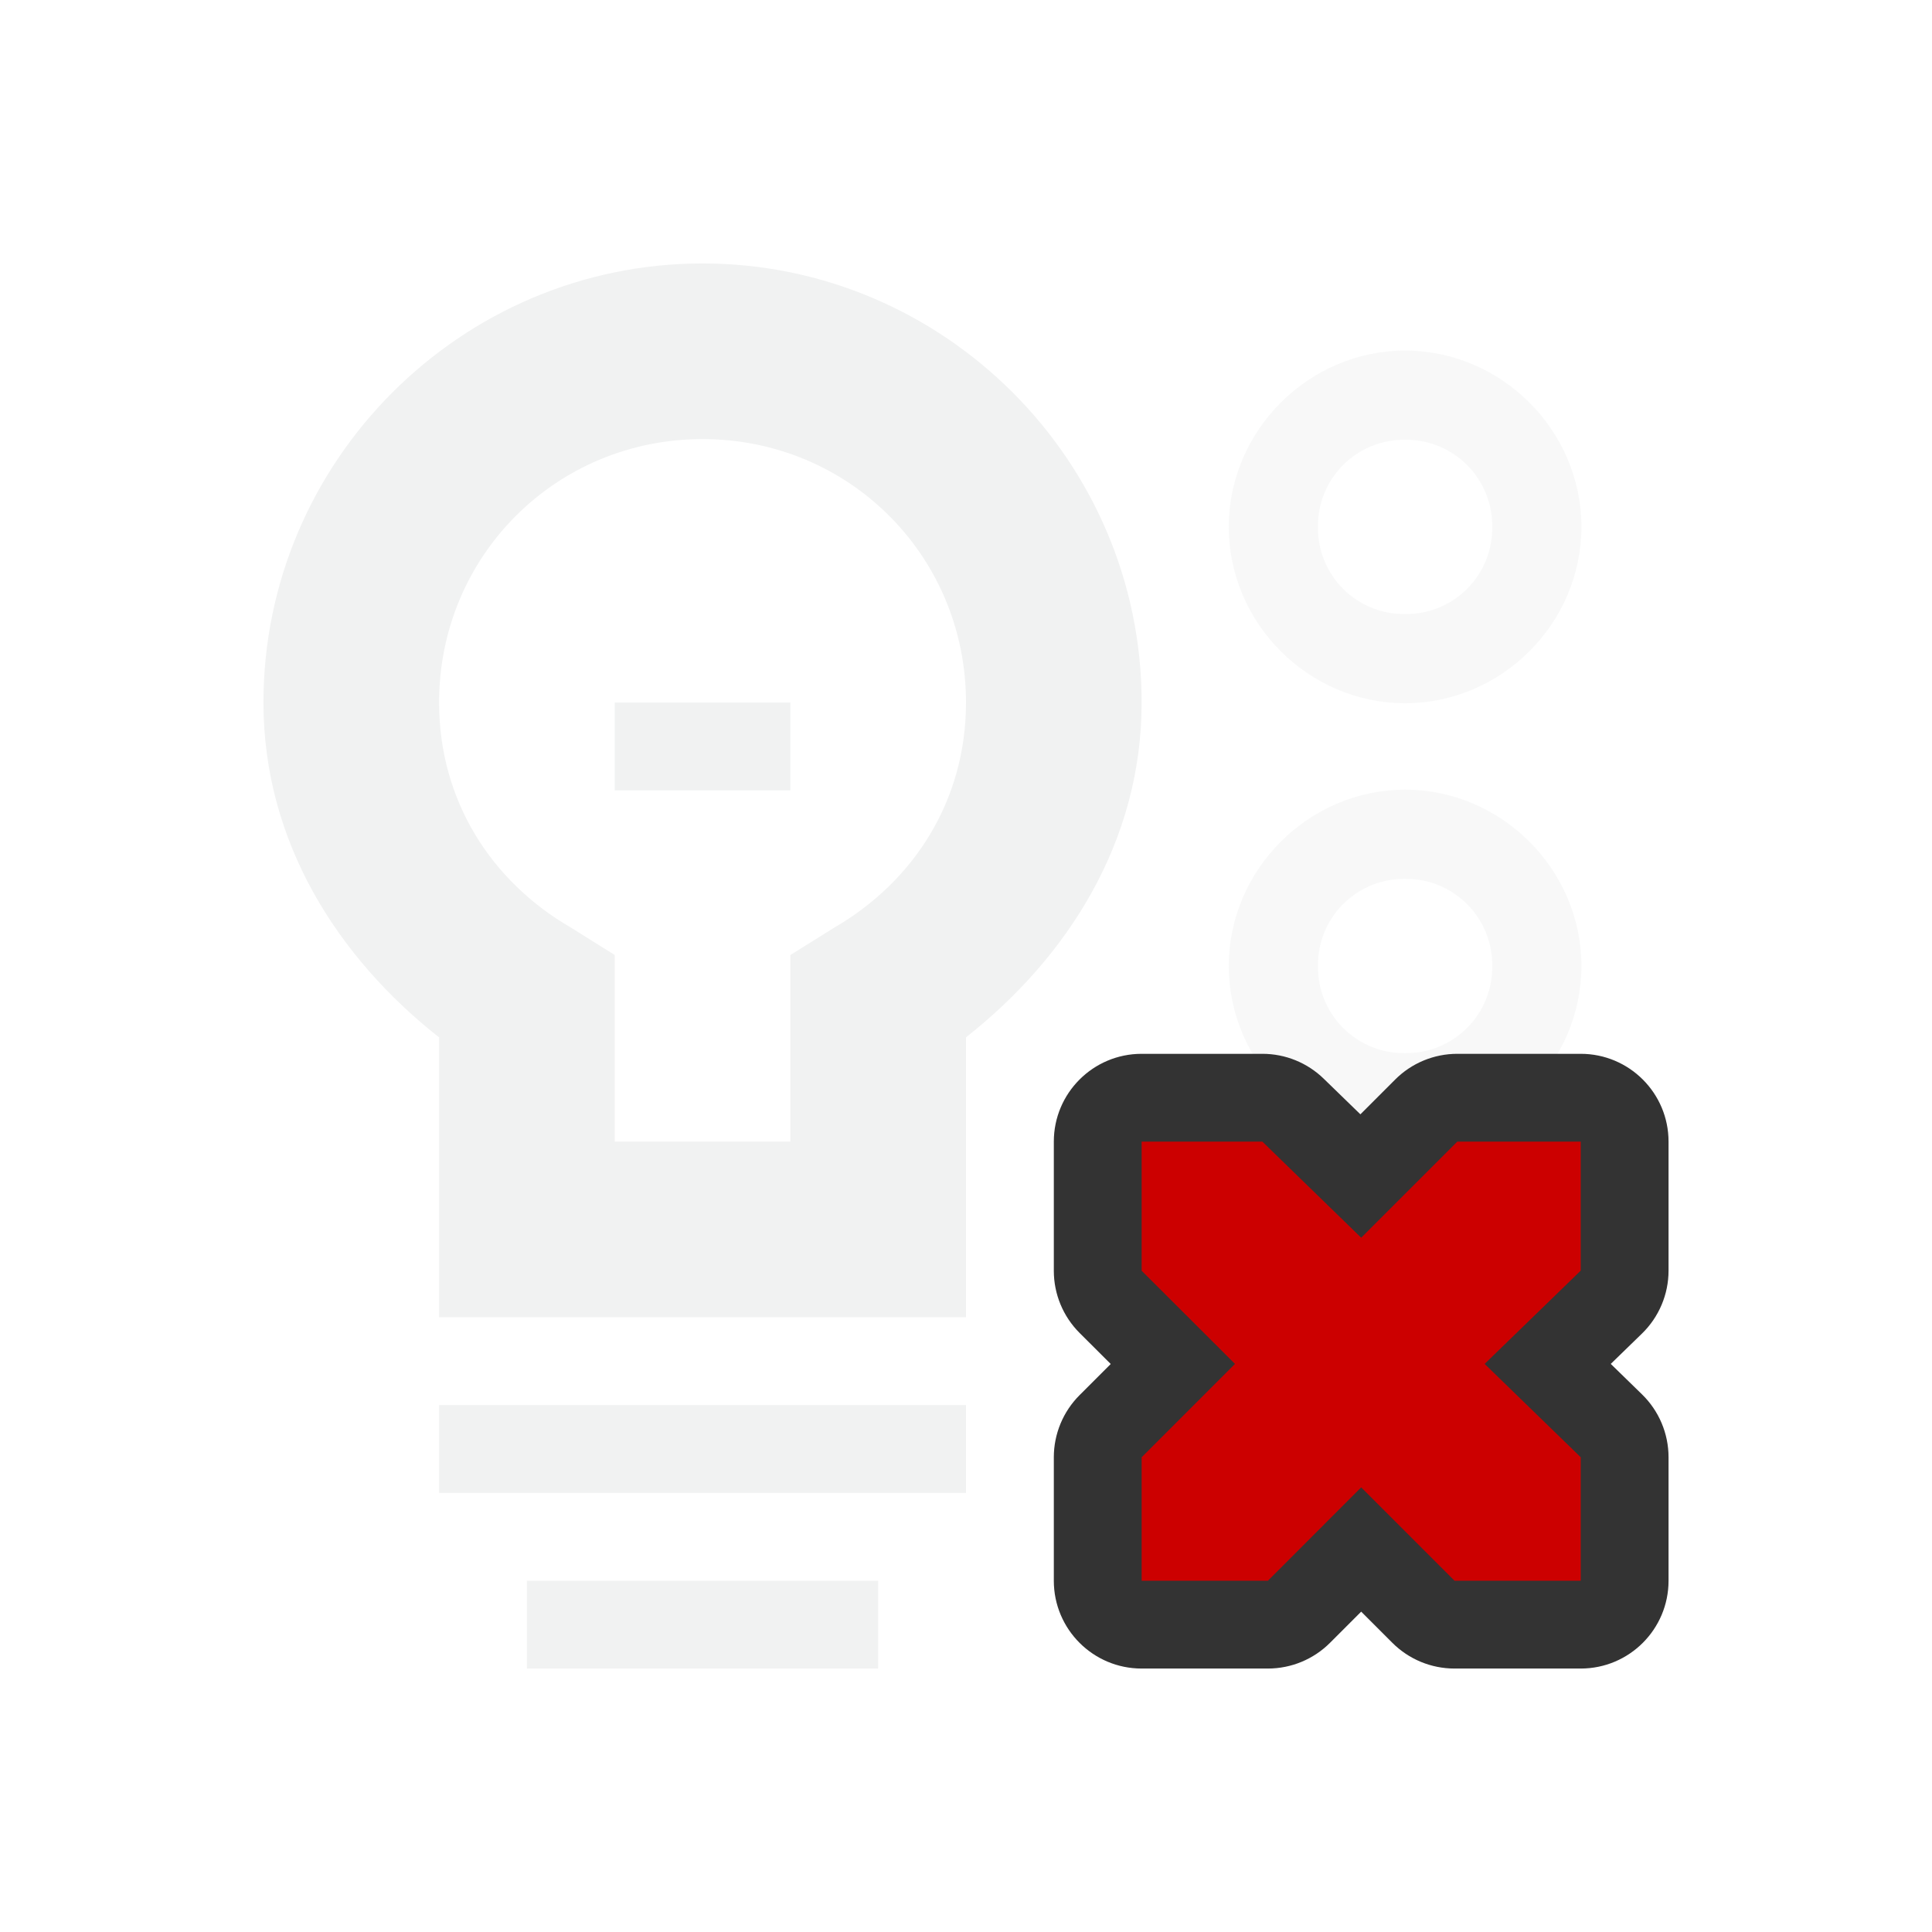
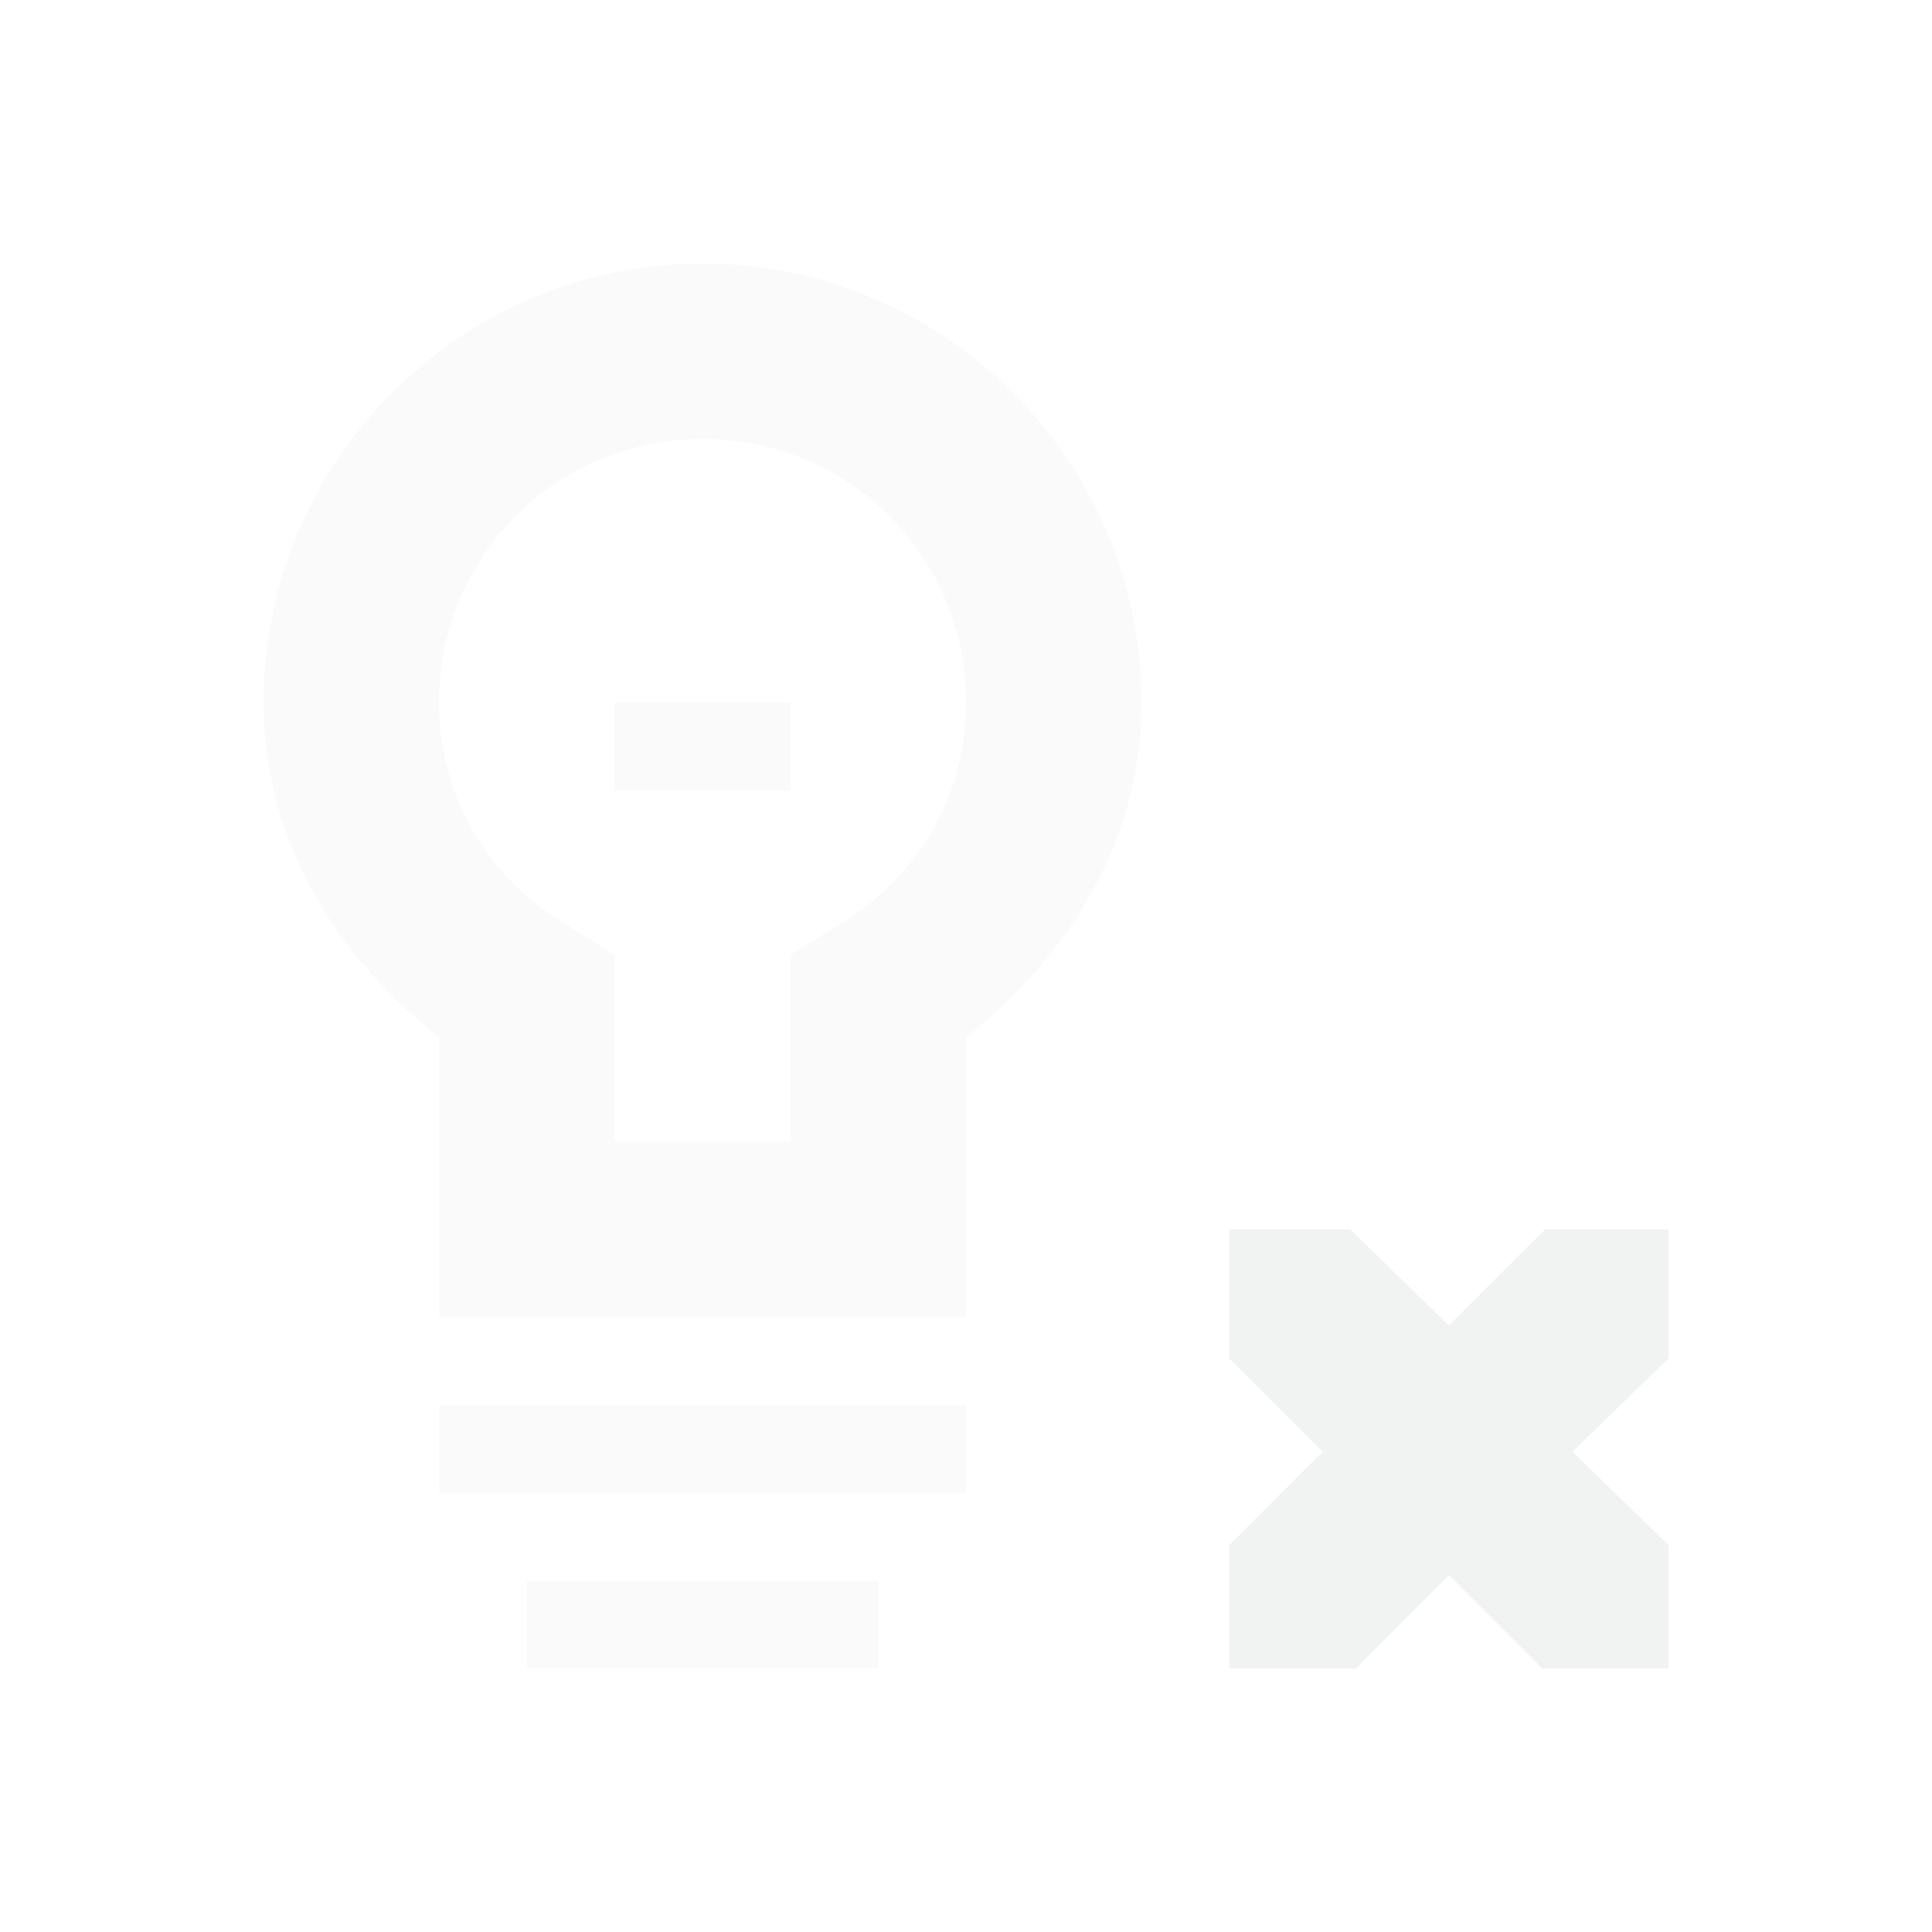
- <svg xmlns="http://www.w3.org/2000/svg" viewBox="-3 -3 22 22" version="1.1">
-   <g style="color:#000000" font-weight="400" fill="#f1f2f2" transform="translate(-3)">
+ <svg xmlns="http://www.w3.org/2000/svg" version="1.1" viewBox="-3 -3 22 22">
+   <g opacity=".35" style="color:#000000" transform="translate(-3)" font-weight="400" fill="#f1f2f2">
    <path style="text-decoration-line:none;text-transform:none;text-indent:0" overflow="visible" d="m8 0c-2.75 0-5 2.25-5 5 0 1.586 0.845 2.903 2 3.813v3.187h6v-3.188c1.155-0.909 2-2.226 2-3.812 0-2.75-2.25-5-5-5zm0 2c1.669 0 3 1.331 3 3 0 1.116-0.595 2.038-1.5 2.563l-0.5 0.312v2.125h-2v-2.125l-0.5-0.313c-0.905-0.524-1.5-1.445-1.5-2.562 0-1.669 1.331-3 3-3zm-2 13v1h4v-1zm-1-2v1h6v-1z" />
    <path style="text-decoration-line:none;text-transform:none;text-indent:0" overflow="visible" d="m7 5v1h2v-1z" />
  </g>
-   <path opacity=".5" style="color:#000000;text-decoration-line:none;text-transform:none;text-indent:0" d="m13 0.992c-1.098 0-2.008 0.91-2.008 2.008 0 1.099 0.91 2.008 2.008 2.008 1.099 0 2.008-0.91 2.008-2.008 0-1.099-0.91-2.008-2.008-2.008zm0 1.016a0.98 0.98 0 0 1 0.992 0.992 0.979 0.979 0 0 1 -0.992 0.992 0.979 0.979 0 0 1 -0.992 -0.992 0.98 0.98 0 0 1 0.992 -0.992zm0 3.984c-1.098 0-2.008 0.91-2.008 2.008 0 1.099 0.91 2.008 2.008 2.008 1.099 0 2.008-0.91 2.008-2.008 0-1.099-0.91-2.008-2.008-2.008zm0 1.016a0.98 0.98 0 0 1 0.992 0.992 0.979 0.979 0 0 1 -0.992 0.992 0.979 0.979 0 0 1 -0.992 -0.992 0.98 0.98 0 0 1 0.992 -0.992z" overflow="visible" font-weight="400" fill="#f1f2f2" />
-   <path style="color:#f1f2f2" d="m11 10a1 1 0 0 0 -1 1v1.471a1 1 0 0 0 0.293 0.707l0.355 0.354-0.355 0.355a1 1 0 0 0 -0.293 0.707v1.406a1 1 0 0 0 1 1h1.438a1 1 0 0 0 0.707 -0.293l0.355-0.355 0.355 0.355a1 1 0 0 0 0.707 0.293h1.438a1 1 0 0 0 1 -1v-1.406a1 1 0 0 0 -0.303 -0.717l-0.355-0.346 0.355-0.345a1 1 0 0 0 0.303 -0.717v-1.469a1 1 0 0 0 -1 -1h-1.406a1 1 0 0 0 -0.707 0.293l-0.396 0.396-0.418-0.406a1 1 0 0 0 -0.698 -0.283z" transform="translate(-1,-1)" fill="#333" />
-   <path style="color:#f1f2f2" fill="#c00" overflow="visible" d="m10 10h1.375l1.125 1.094 1.094-1.094h1.406v1.469l-1.094 1.062 1.094 1.063v1.406h-1.437l-1.063-1.063-1.062 1.063h-1.438v-1.406l1.063-1.063-1.063-1.061z" />
+   <path style="color:#f1f2f2" fill="#f1f2f2" overflow="visible" d="m11 11h1.375l1.125 1.094 1.094-1.094h1.406v1.469l-1.094 1.062 1.094 1.063v1.406h-1.437l-1.063-1.063-1.062 1.063h-1.438v-1.406l1.063-1.063-1.063-1.061z" />
</svg>
